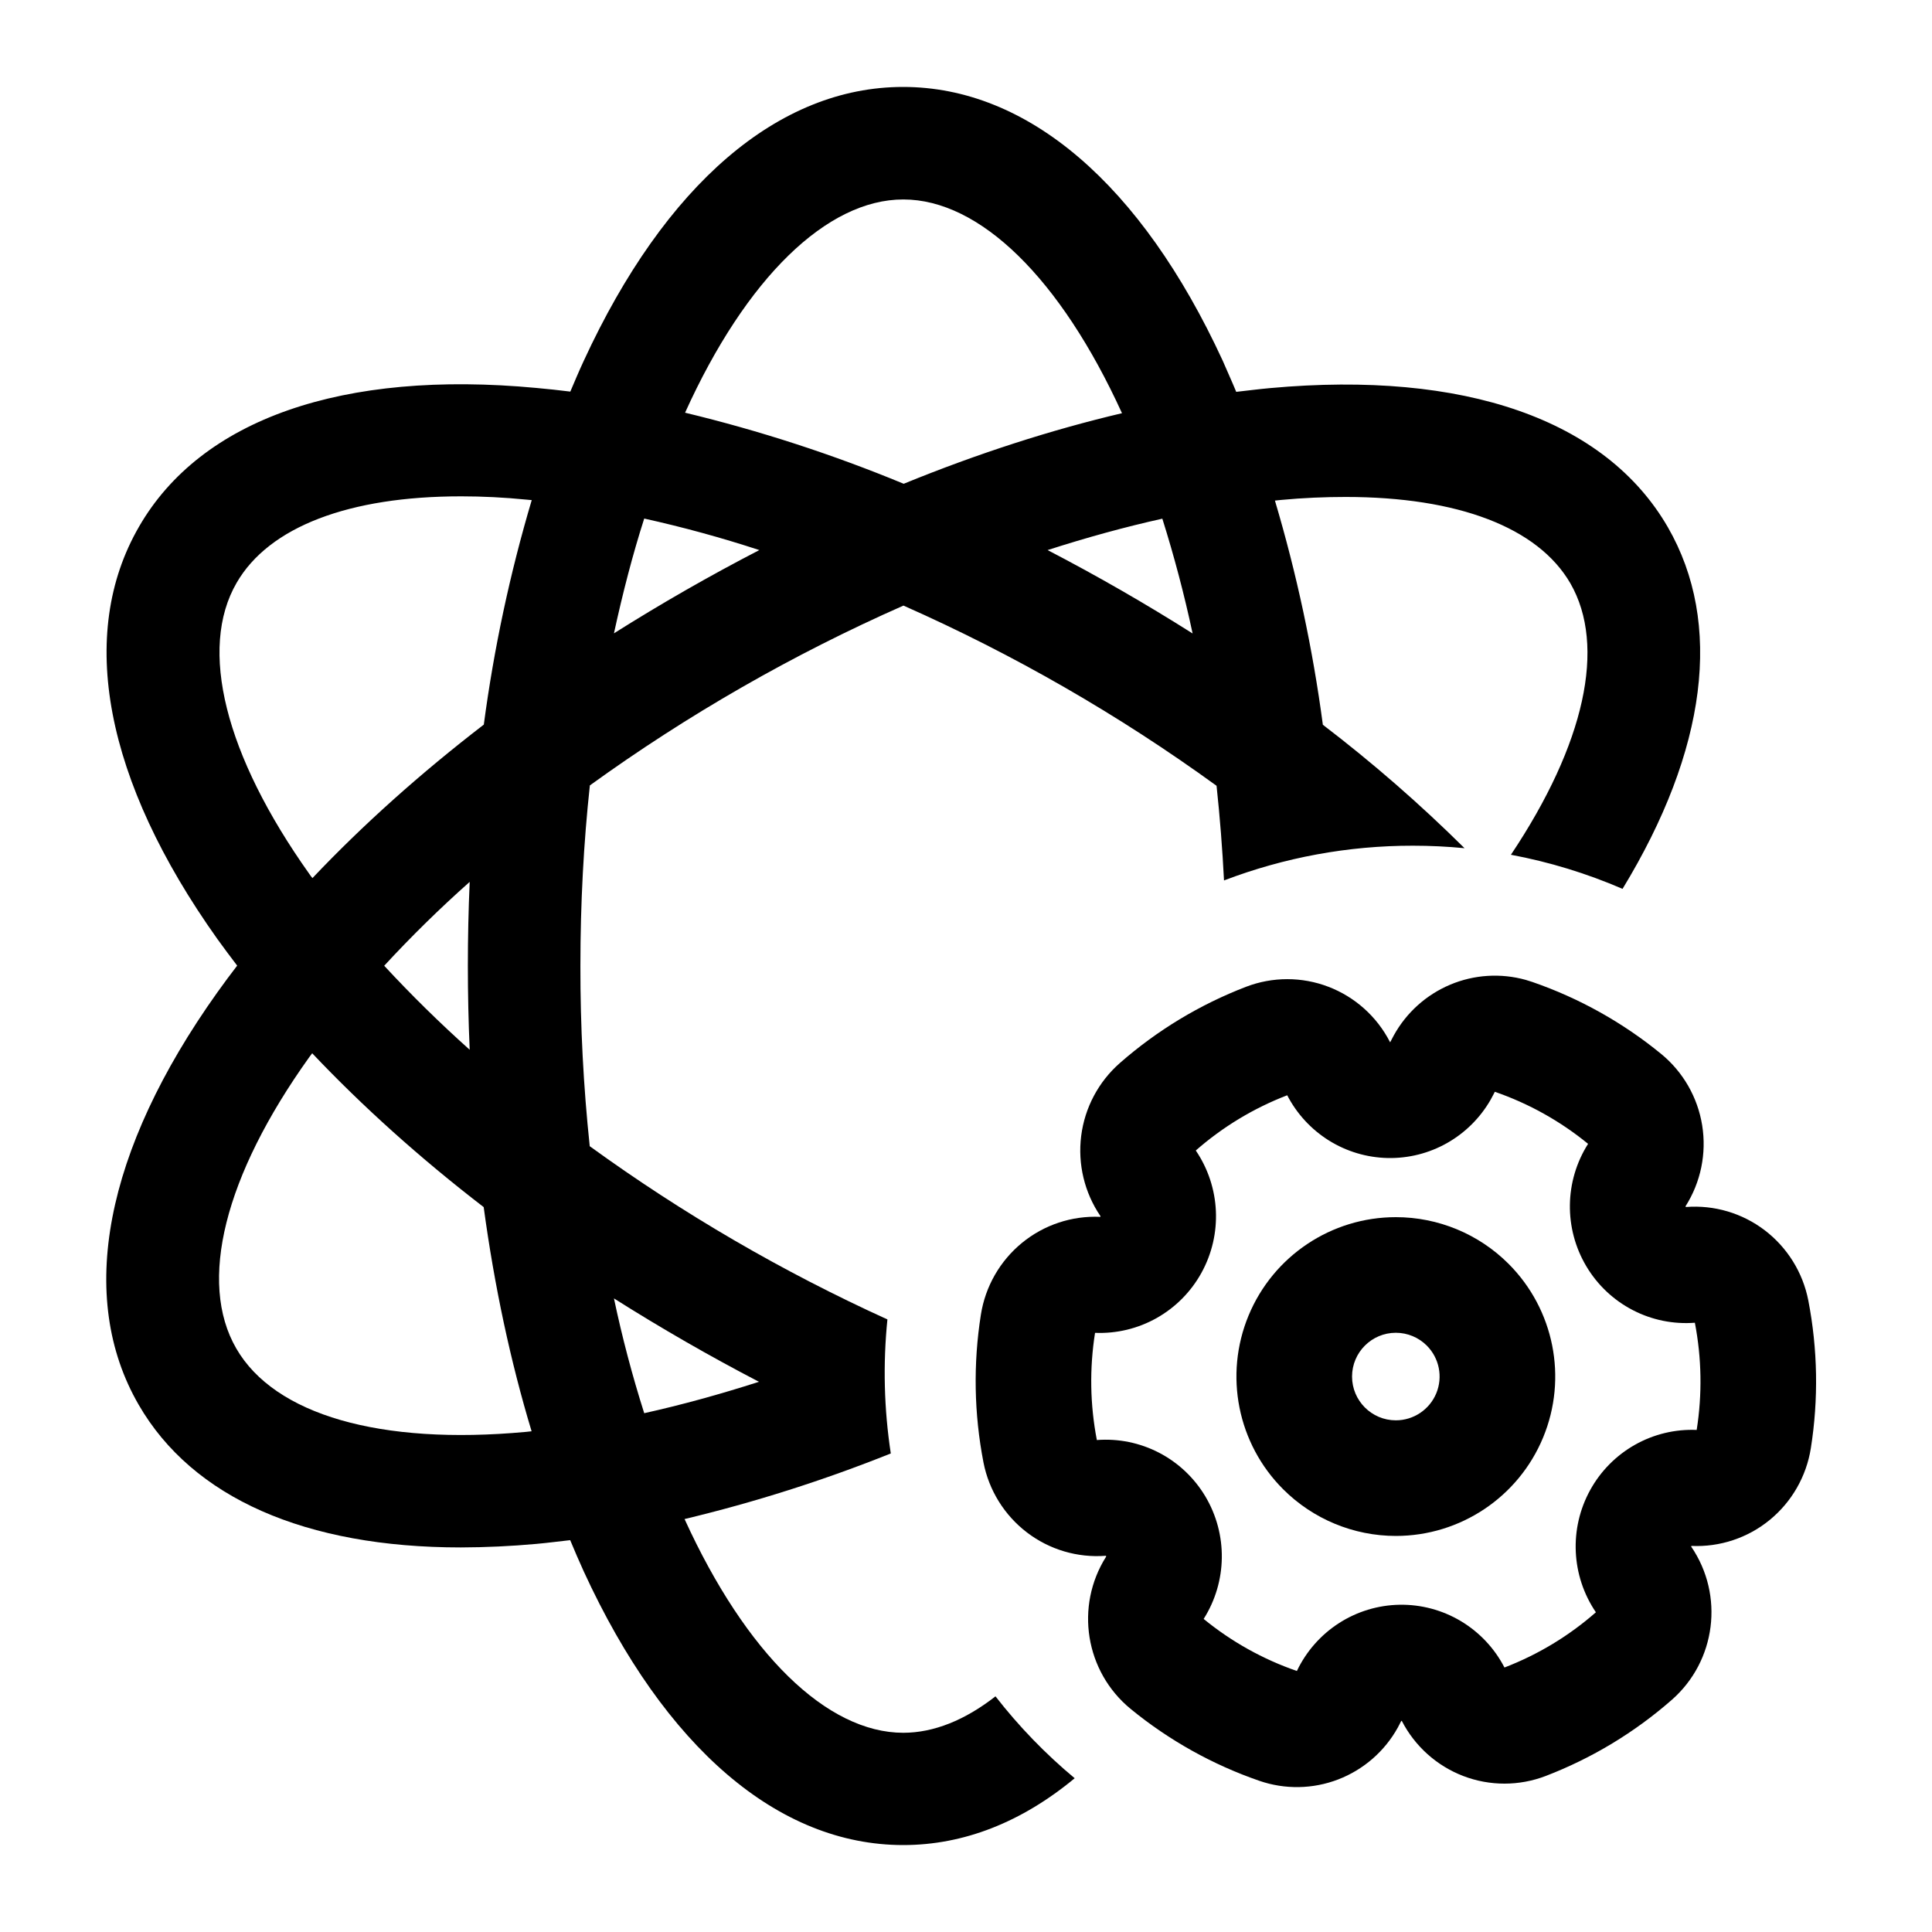
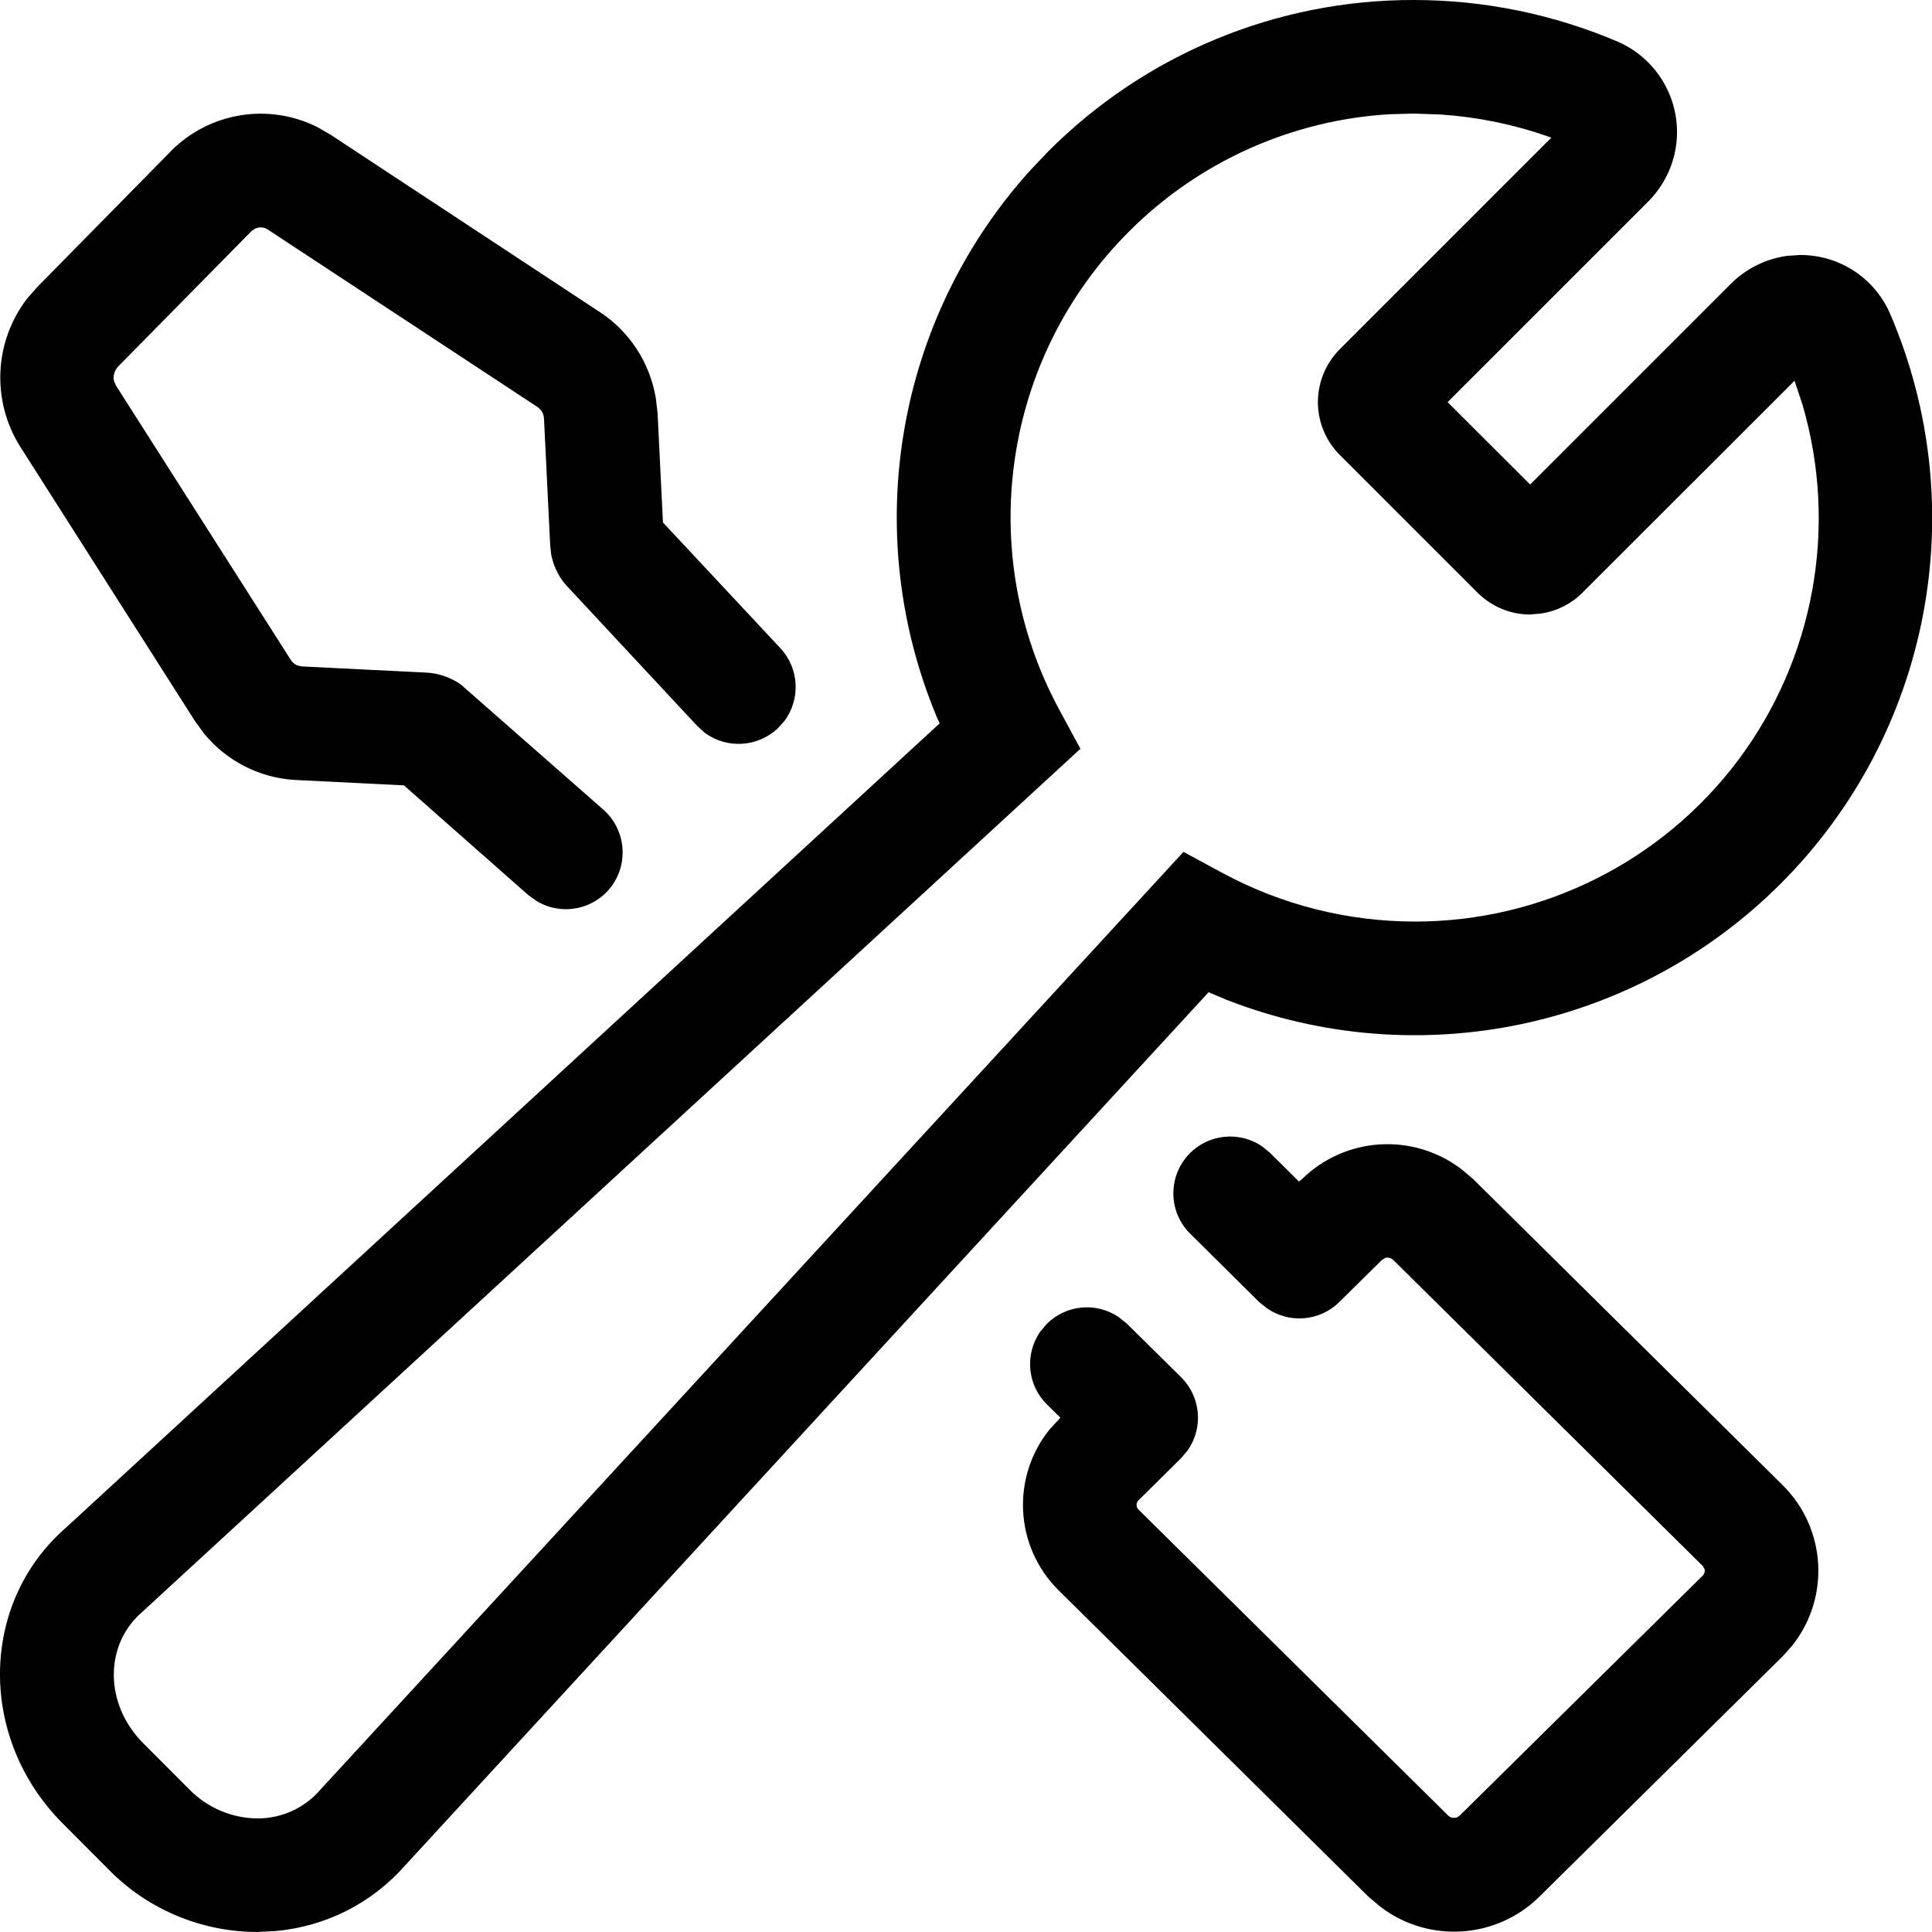
- <svg xmlns="http://www.w3.org/2000/svg" t="1758180731224" class="icon" viewBox="0 0 1024 1024" version="1.1" p-id="18235" id="mx_n_1758180731225" width="16" height="16">
-   <path d="M736.671 552.212a61.317 61.317 0 0 0-32.579-29.204 60.974 60.974 0 0 0-43.668 0.015 222.403 222.403 0 0 0-66.877 40.407 61.66 61.66 0 0 0-20.495 38.6c-1.894 14.95 1.736 30.08 10.204 42.522l0.041 0.205-0.143 0.205a61.087 61.087 0 0 0-41.467 13.778 61.553 61.553 0 0 0-21.791 38.016 226.017 226.017 0 0 0 1.367 78.372 61.558 61.558 0 0 0 23.045 37.105 61.071 61.071 0 0 0 41.769 12.365c0.123 0 0.241 0.123 0.205 0.435a61.732 61.732 0 0 0 13.005 80.748 222.157 222.157 0 0 0 68.204 38.093c13.594 4.685 28.396 4.419 41.82-0.753a61.353 61.353 0 0 0 31.59-27.535l1.695-3.282 0.205-0.205h0.179a61.373 61.373 0 0 0 32.589 29.225 61.015 61.015 0 0 0 43.684-0.015 222.264 222.264 0 0 0 66.893-40.407 61.752 61.752 0 0 0 10.271-81.101l-0.041-0.225c0.02-0.082 0.082-0.143 0.143-0.205a61.066 61.066 0 0 0 41.472-13.768 61.594 61.594 0 0 0 21.791-38.021 226.022 226.022 0 0 0-1.347-78.351 61.599 61.599 0 0 0-23.05-37.13 61.082 61.082 0 0 0-41.784-12.365c-0.123 0-0.246-0.123-0.205-0.43a61.778 61.778 0 0 0 8.791-42.865 61.624 61.624 0 0 0-21.796-37.888 222.203 222.203 0 0 0-68.204-38.088l-3.533-1.111a61.015 61.015 0 0 0-40.038 2.55 61.338 61.338 0 0 0-29.88 26.885l-2.002 3.794c0.123-0.307 0.041-0.328-0.061-0.369z m55.624 26.46a161.024 161.024 0 0 1 49.418 27.587 61.993 61.993 0 0 0-0.876 64.983 61.594 61.594 0 0 0 24.52 23.122 61.245 61.245 0 0 0 32.957 6.717c3.62 18.739 3.942 37.965 0.963 56.817a61.307 61.307 0 0 0-32.686 7.849 61.722 61.722 0 0 0-23.711 23.921 62.044 62.044 0 0 0 2.975 64.876 160.993 160.993 0 0 1-48.456 29.271 61.635 61.635 0 0 0-23.081-24.571 61.322 61.322 0 0 0-32.497-8.694 61.312 61.312 0 0 0-32.189 9.779 61.706 61.706 0 0 0-22.257 25.329 160.794 160.794 0 0 1-49.413-27.587 62.049 62.049 0 0 0 0.876-64.983 61.624 61.624 0 0 0-24.52-23.122 61.348 61.348 0 0 0-32.963-6.717 164.275 164.275 0 0 1-0.957-56.812 61.389 61.389 0 0 0 32.676-7.859 61.727 61.727 0 0 0 23.7-23.921 62.07 62.07 0 0 0-2.98-64.87 161.229 161.229 0 0 1 48.456-29.271 61.686 61.686 0 0 0 22.072 23.951 61.338 61.338 0 0 0 31.145 9.308 61.297 61.297 0 0 0 31.514-7.936 61.614 61.614 0 0 0 23.086-22.963l1.777-3.323 0.43-0.901 0.02 0.02z" p-id="18236" />
-   <path d="M739.83 645.12a84.465 84.465 0 0 0-59.72 144.225A84.531 84.531 0 0 0 739.85 814.08a84.49 84.49 0 0 0 59.72-144.225A84.475 84.475 0 0 0 739.83 645.12z m0 61.276a23.183 23.183 0 0 1 16.404 6.804 23.219 23.219 0 0 1 5.018 25.288 23.214 23.214 0 0 1-21.443 14.316 23.224 23.224 0 0 1-23.194-23.214 23.224 23.224 0 0 1 23.214-23.194z" p-id="18237" />
-   <path d="M478.653 46.08c66.033 0 126.249 51.584 169.354 144.968 2.34 5.458 4.884 10.982 7.219 16.64 6.083-0.666 12.032-1.464 18.048-1.997 102.922-9.385 177.777 16.707 210.724 73.748 29.343 50.903 20.731 118.185-24.018 191.677a278.272 278.272 0 0 0-59.162-18.074c39.183-58.634 50.637-110.612 31.519-143.852-17.244-29.752-59.817-45.793-119.163-45.793-10.895 0-22.395 0.466-34.355 1.597l-3.077 0.333a776.356 776.356 0 0 1 25.4 118.81 775.322 775.322 0 0 1 75.095 65.423 283.781 283.781 0 0 0-27.351-1.321 279.67 279.67 0 0 0-100.137 18.417 899.784 899.784 0 0 0-3.948-50.171A910.377 910.377 0 0 0 478.853 320.973a913.792 913.792 0 0 0-166.216 95.314c-3.277 30.285-5.012 62.234-5.012 95.713a896.205 896.205 0 0 0 4.946 95.514 910.203 910.203 0 0 0 157.778 91.807 282.399 282.399 0 0 0 1.792 71.04 787.876 787.876 0 0 1-109.312 34.77c32.676 71.598 75.5 113.254 115.922 113.28 16.169-0.01 32.732-6.702 48.876-19.313a281.221 281.221 0 0 0 41.974 43.407C541.573 965.75 510.874 977.92 478.72 977.92c-66.099 0-126.31-51.517-169.288-144.968a542.761 542.761 0 0 1-7.219-16.64c-6.083 0.666-12.032 1.464-18.043 1.997a458.813 458.813 0 0 1-39.9 1.864c-82.273 0-142.223-26.225-170.762-75.612-33.014-57.042-18.109-134.651 41.641-218.516a489.216 489.216 0 0 1 10.557-14.244c-3.543-4.659-7.148-9.452-10.496-14.111-59.745-83.999-74.516-161.536-41.503-218.583 32.881-56.975 107.878-83.133 210.662-73.482 5.98 0.543 11.955 1.188 17.91 1.93 2.34-5.53 4.68-11.049 7.153-16.374C352.543 97.731 412.621 46.08 478.648 46.08zM163.866 560.389c-44.979 62.899-59.008 119.142-38.625 154.353 20.316 35.144 76.257 51.318 153.446 44.196l3.072-0.333c-11.162-36.941-19.712-76.877-25.395-118.81-33.746-25.953-64.22-53.381-90.89-81.536l-1.608 2.13z m161.541 127.795c4.332 20.531 9.687 40.837 16.041 60.836 19.784-4.393 40.1-9.984 60.815-16.64a1057.341 1057.341 0 0 1-76.856-44.196z m-76.457-220.774a636.426 636.426 0 0 0-45.317 44.457 677.422 677.422 0 0 0 45.312 44.529 1019.412 1019.412 0 0 1 0-88.986z m-4.68-204.339c-59.213 0-101.652 16.102-118.83 45.788-20.316 35.011-6.282 91.32 38.564 154.419 0.399 0.666 1.065 1.464 1.603 2.13 26.598-28.088 57.139-55.444 90.89-81.403h-0.061a776.924 776.924 0 0 1 25.395-118.938l-2.944-0.271a350.295 350.295 0 0 0-34.611-1.731z m371.794 11.843c-19.85 4.393-40.1 9.984-60.815 16.64a1044.695 1044.695 0 0 1 76.856 44.196 664.94 664.94 0 0 0-16.041-60.836z m-274.616-0.067c-6.083 18.964-11.366 39.337-16.041 60.836a1036.483 1036.483 0 0 1 77.056-44.129 641.188 641.188 0 0 0-61.015-16.707z m137.267-169.129c-40.361 0-83.267 41.533-115.615 113.019a782.51 782.51 0 0 1 115.886 37.673c39.235-16.041 78.131-28.554 115.692-37.407-32.686-71.619-75.392-113.285-115.891-113.285H478.72z" p-id="18238" />
+ <svg xmlns="http://www.w3.org/2000/svg" width="14" height="14" viewBox="0 0 14 14" fill="none">
+   <path d="M10.245 0C10.754 7.68137e-05 11.257 0.103 11.725 0.303C11.941 0.397 12.096 0.593 12.14 0.824C12.184 1.056 12.11 1.294 11.943 1.461L10.49 2.914L11.088 3.511L12.541 2.058C12.651 1.947 12.796 1.875 12.95 1.854L13.041 1.848C13.326 1.845 13.585 2.014 13.697 2.275C14.302 3.684 13.988 5.319 12.904 6.403C11.851 7.456 10.275 7.786 8.888 7.245L8.758 7.19L2.937 13.516C2.694 13.793 2.36 13.96 1.998 13.993L1.86 14C1.454 13.998 1.065 13.833 0.785 13.545L0.456 13.215C-0.161 12.598 -0.15 11.618 0.477 11.071L6.809 5.242L6.788 5.195C6.229 3.856 6.492 2.314 7.464 1.236L7.596 1.097C8.298 0.393 9.251 -0.002 10.245 0ZM8.621 8.358C8.761 8.217 8.981 8.195 9.146 8.307L9.203 8.354L9.413 8.562L9.435 8.544C9.749 8.236 10.241 8.206 10.591 8.473L10.675 8.544L12.918 10.762C13.238 11.08 13.261 11.582 12.986 11.926L12.918 12.002L11.157 13.742C10.846 14.051 10.354 14.084 10.004 13.818L9.915 13.743L7.672 11.525C7.354 11.211 7.325 10.707 7.605 10.359L7.684 10.273L7.587 10.178C7.445 10.038 7.424 9.817 7.536 9.652L7.584 9.595C7.724 9.454 7.944 9.433 8.108 9.545L8.166 9.592L8.559 9.98C8.701 10.121 8.722 10.344 8.607 10.509L8.559 10.566L8.251 10.871C8.241 10.88 8.236 10.892 8.236 10.905L8.239 10.924L8.251 10.94L10.494 13.156C10.505 13.167 10.519 13.173 10.537 13.173L10.559 13.169L10.578 13.156L12.339 11.417C12.351 11.405 12.356 11.387 12.352 11.37L12.339 11.348L10.097 9.131C10.081 9.116 10.059 9.11 10.038 9.115L10.013 9.131L9.704 9.436C9.564 9.574 9.344 9.593 9.182 9.481L9.124 9.435L8.625 8.94C8.463 8.781 8.462 8.52 8.621 8.358ZM10.066 0.828C9.355 0.871 8.683 1.174 8.18 1.679C7.264 2.595 7.06 4.004 7.676 5.143L7.829 5.426L1.026 11.685C0.758 11.919 0.753 12.347 1.039 12.633L1.371 12.966C1.501 13.099 1.678 13.175 1.864 13.177C2.041 13.178 2.209 13.101 2.323 12.967L8.576 6.173L8.857 6.325C9.286 6.557 9.767 6.678 10.254 6.678C11.175 6.678 12.042 6.245 12.595 5.509C13.147 4.772 13.32 3.818 13.062 2.934L13.004 2.759L11.469 4.293C11.389 4.374 11.285 4.427 11.173 4.445L11.087 4.453C10.944 4.453 10.807 4.395 10.706 4.294L9.708 3.296C9.607 3.195 9.55 3.057 9.55 2.914C9.55 2.771 9.607 2.633 9.708 2.531L11.241 0.998L11.216 0.988C10.966 0.901 10.707 0.848 10.443 0.83L10.245 0.823L10.066 0.828ZM1.237 1.096C1.52 0.812 1.946 0.745 2.298 0.92L2.392 0.974L4.349 2.263C4.564 2.404 4.709 2.63 4.752 2.883L4.765 2.993L4.804 3.786L5.655 4.697C5.791 4.843 5.803 5.065 5.684 5.225L5.635 5.279C5.489 5.415 5.267 5.428 5.107 5.31L5.052 5.26L4.126 4.266C4.059 4.2 4.014 4.115 3.995 4.023L3.987 3.954L3.942 3.034C3.941 3.012 3.934 2.99 3.92 2.972L3.896 2.95L1.94 1.663C1.913 1.645 1.879 1.643 1.85 1.656L1.823 1.674L0.855 2.657C0.829 2.685 0.818 2.724 0.826 2.761L0.841 2.795L2.108 4.783C2.119 4.801 2.136 4.814 2.155 4.822L2.184 4.829L3.091 4.874C3.179 4.879 3.265 4.909 3.338 4.959L4.372 5.867C4.532 6.008 4.558 6.248 4.433 6.42C4.307 6.592 4.07 6.639 3.888 6.529L3.827 6.485L2.927 5.691L2.141 5.652C1.883 5.638 1.643 5.516 1.479 5.316L1.414 5.227L0.146 3.236C-0.063 2.903 -0.043 2.475 0.197 2.163L0.268 2.082L1.239 1.095L1.237 1.096Z" fill="currentColor" />
</svg>
